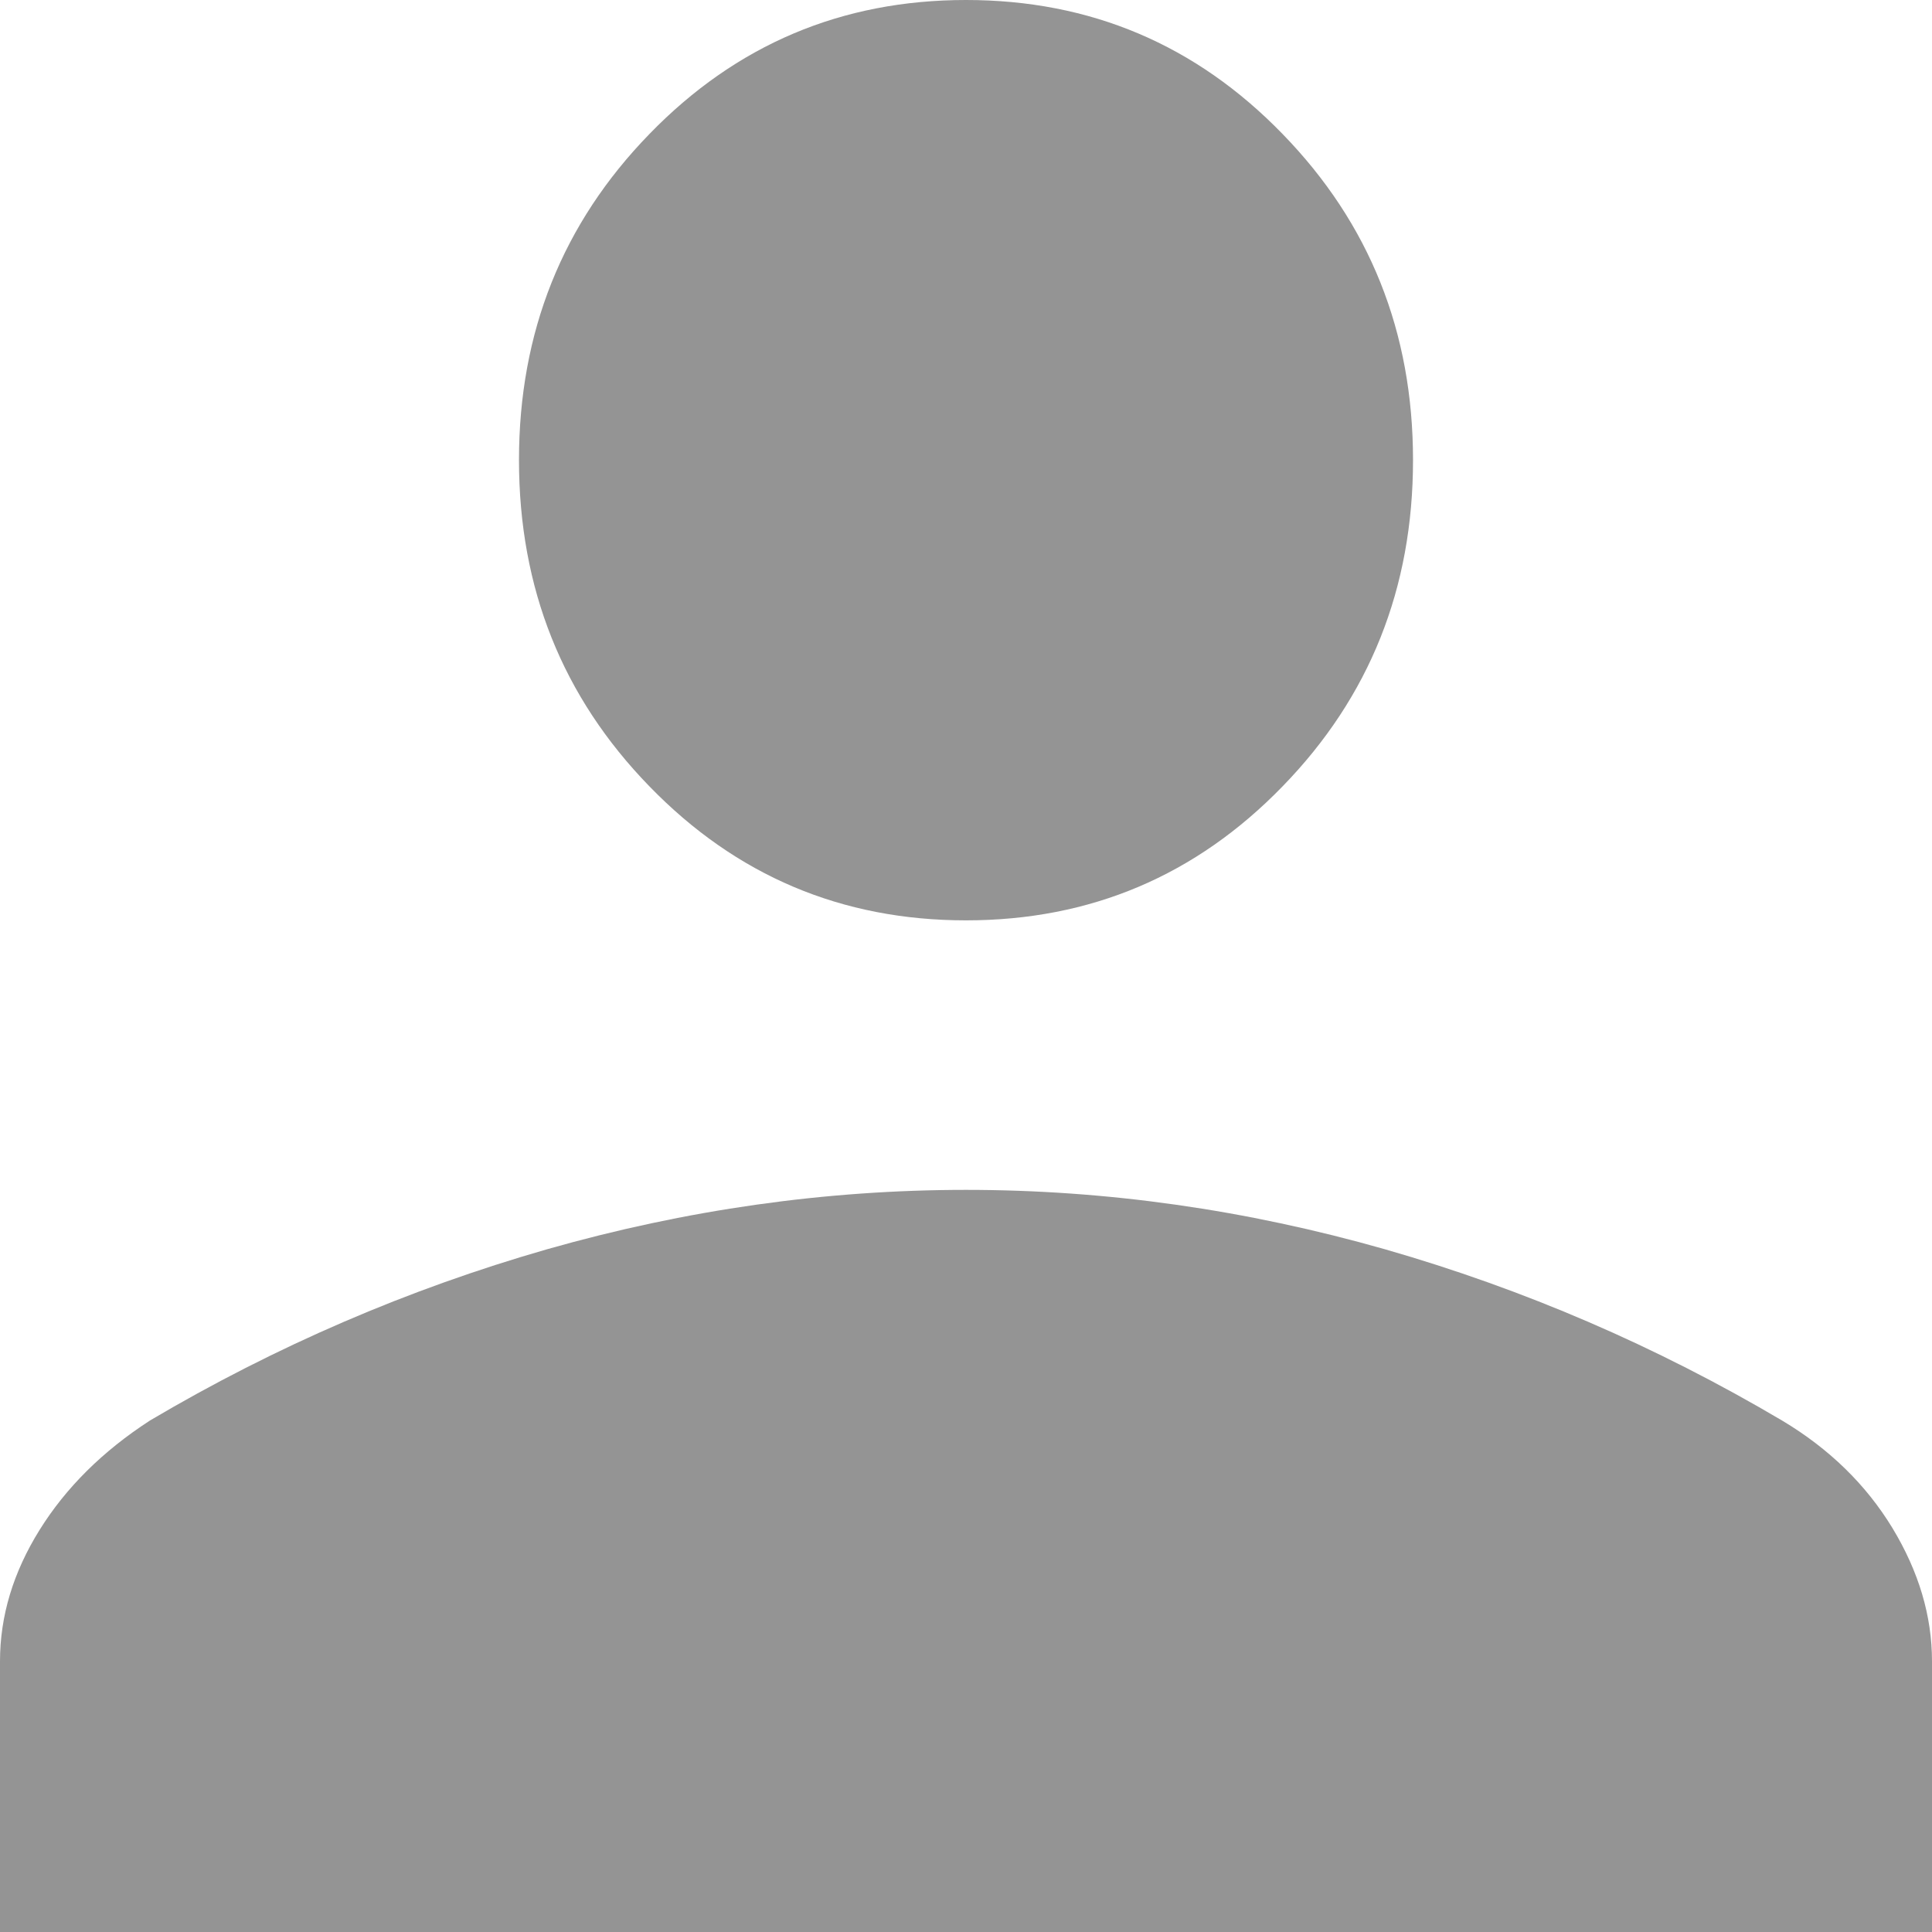
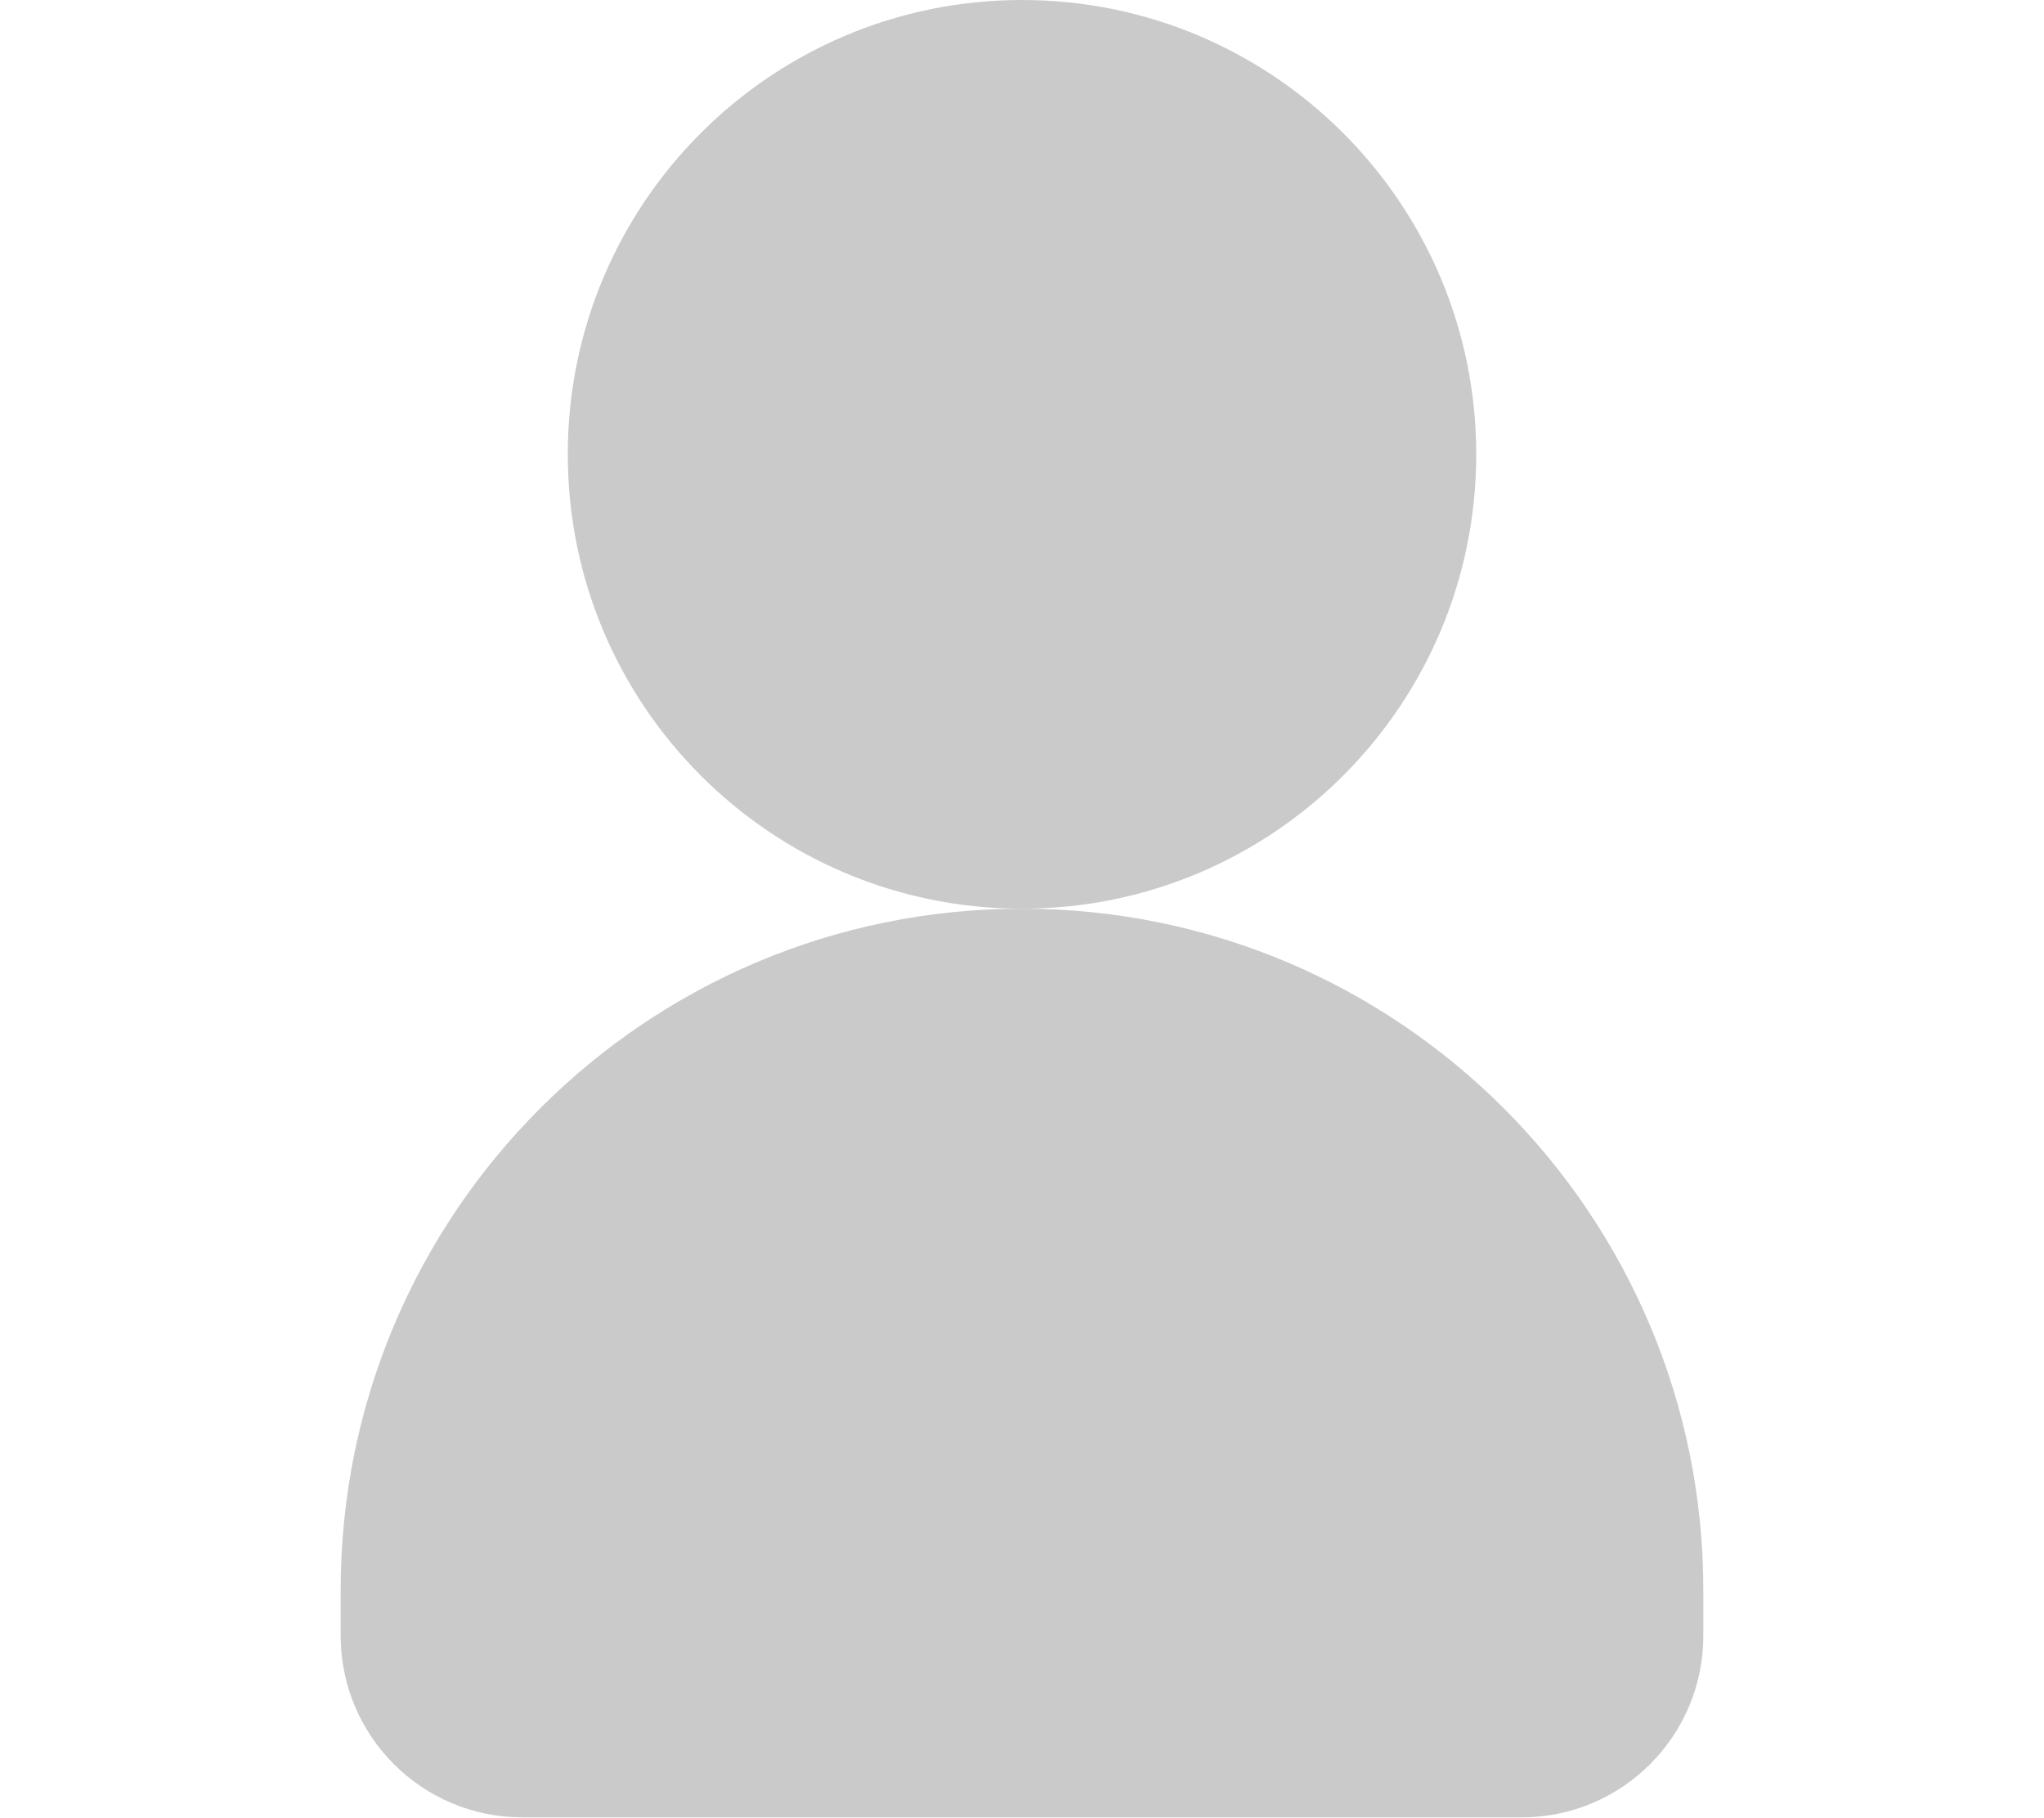
- <svg xmlns="http://www.w3.org/2000/svg" width="8" height="8" viewBox="0 0 8 8" fill="none">
-   <path d="M4 3.811C3.485 3.811 3.048 3.626 2.689 3.256C2.329 2.886 2.149 2.436 2.149 1.905C2.149 1.375 2.329 0.925 2.689 0.555C3.048 0.185 3.485 0 4 0C4.515 0 4.952 0.185 5.311 0.555C5.671 0.925 5.851 1.375 5.851 1.905C5.851 2.436 5.671 2.886 5.311 3.256C4.952 3.626 4.515 3.811 4 3.811ZM0 8V6.879C0 6.691 0.055 6.51 0.164 6.335C0.273 6.16 0.425 6.009 0.621 5.882C1.142 5.574 1.69 5.338 2.265 5.173C2.841 5.009 3.419 4.927 4 4.927C4.581 4.927 5.159 5.009 5.735 5.173C6.31 5.338 6.858 5.574 7.379 5.882C7.575 5.999 7.727 6.148 7.836 6.327C7.945 6.507 8 6.691 8 6.879V8H0Z" fill="#949494" />
+ <svg xmlns="http://www.w3.org/2000/svg" width="9" height="8" viewBox="0 0 9 8" fill="none">
+   <circle cx="4.5" cy="2" r="2" fill="#CACACA" />
+   <path d="M1.5 7C1.5 5.343 2.843 4 4.5 4C6.157 4 7.5 5.343 7.5 7V7.2C7.5 7.642 7.142 8 6.7 8H2.3C1.858 8 1.5 7.642 1.5 7.2V7Z" fill="#CACACA" />
</svg>
